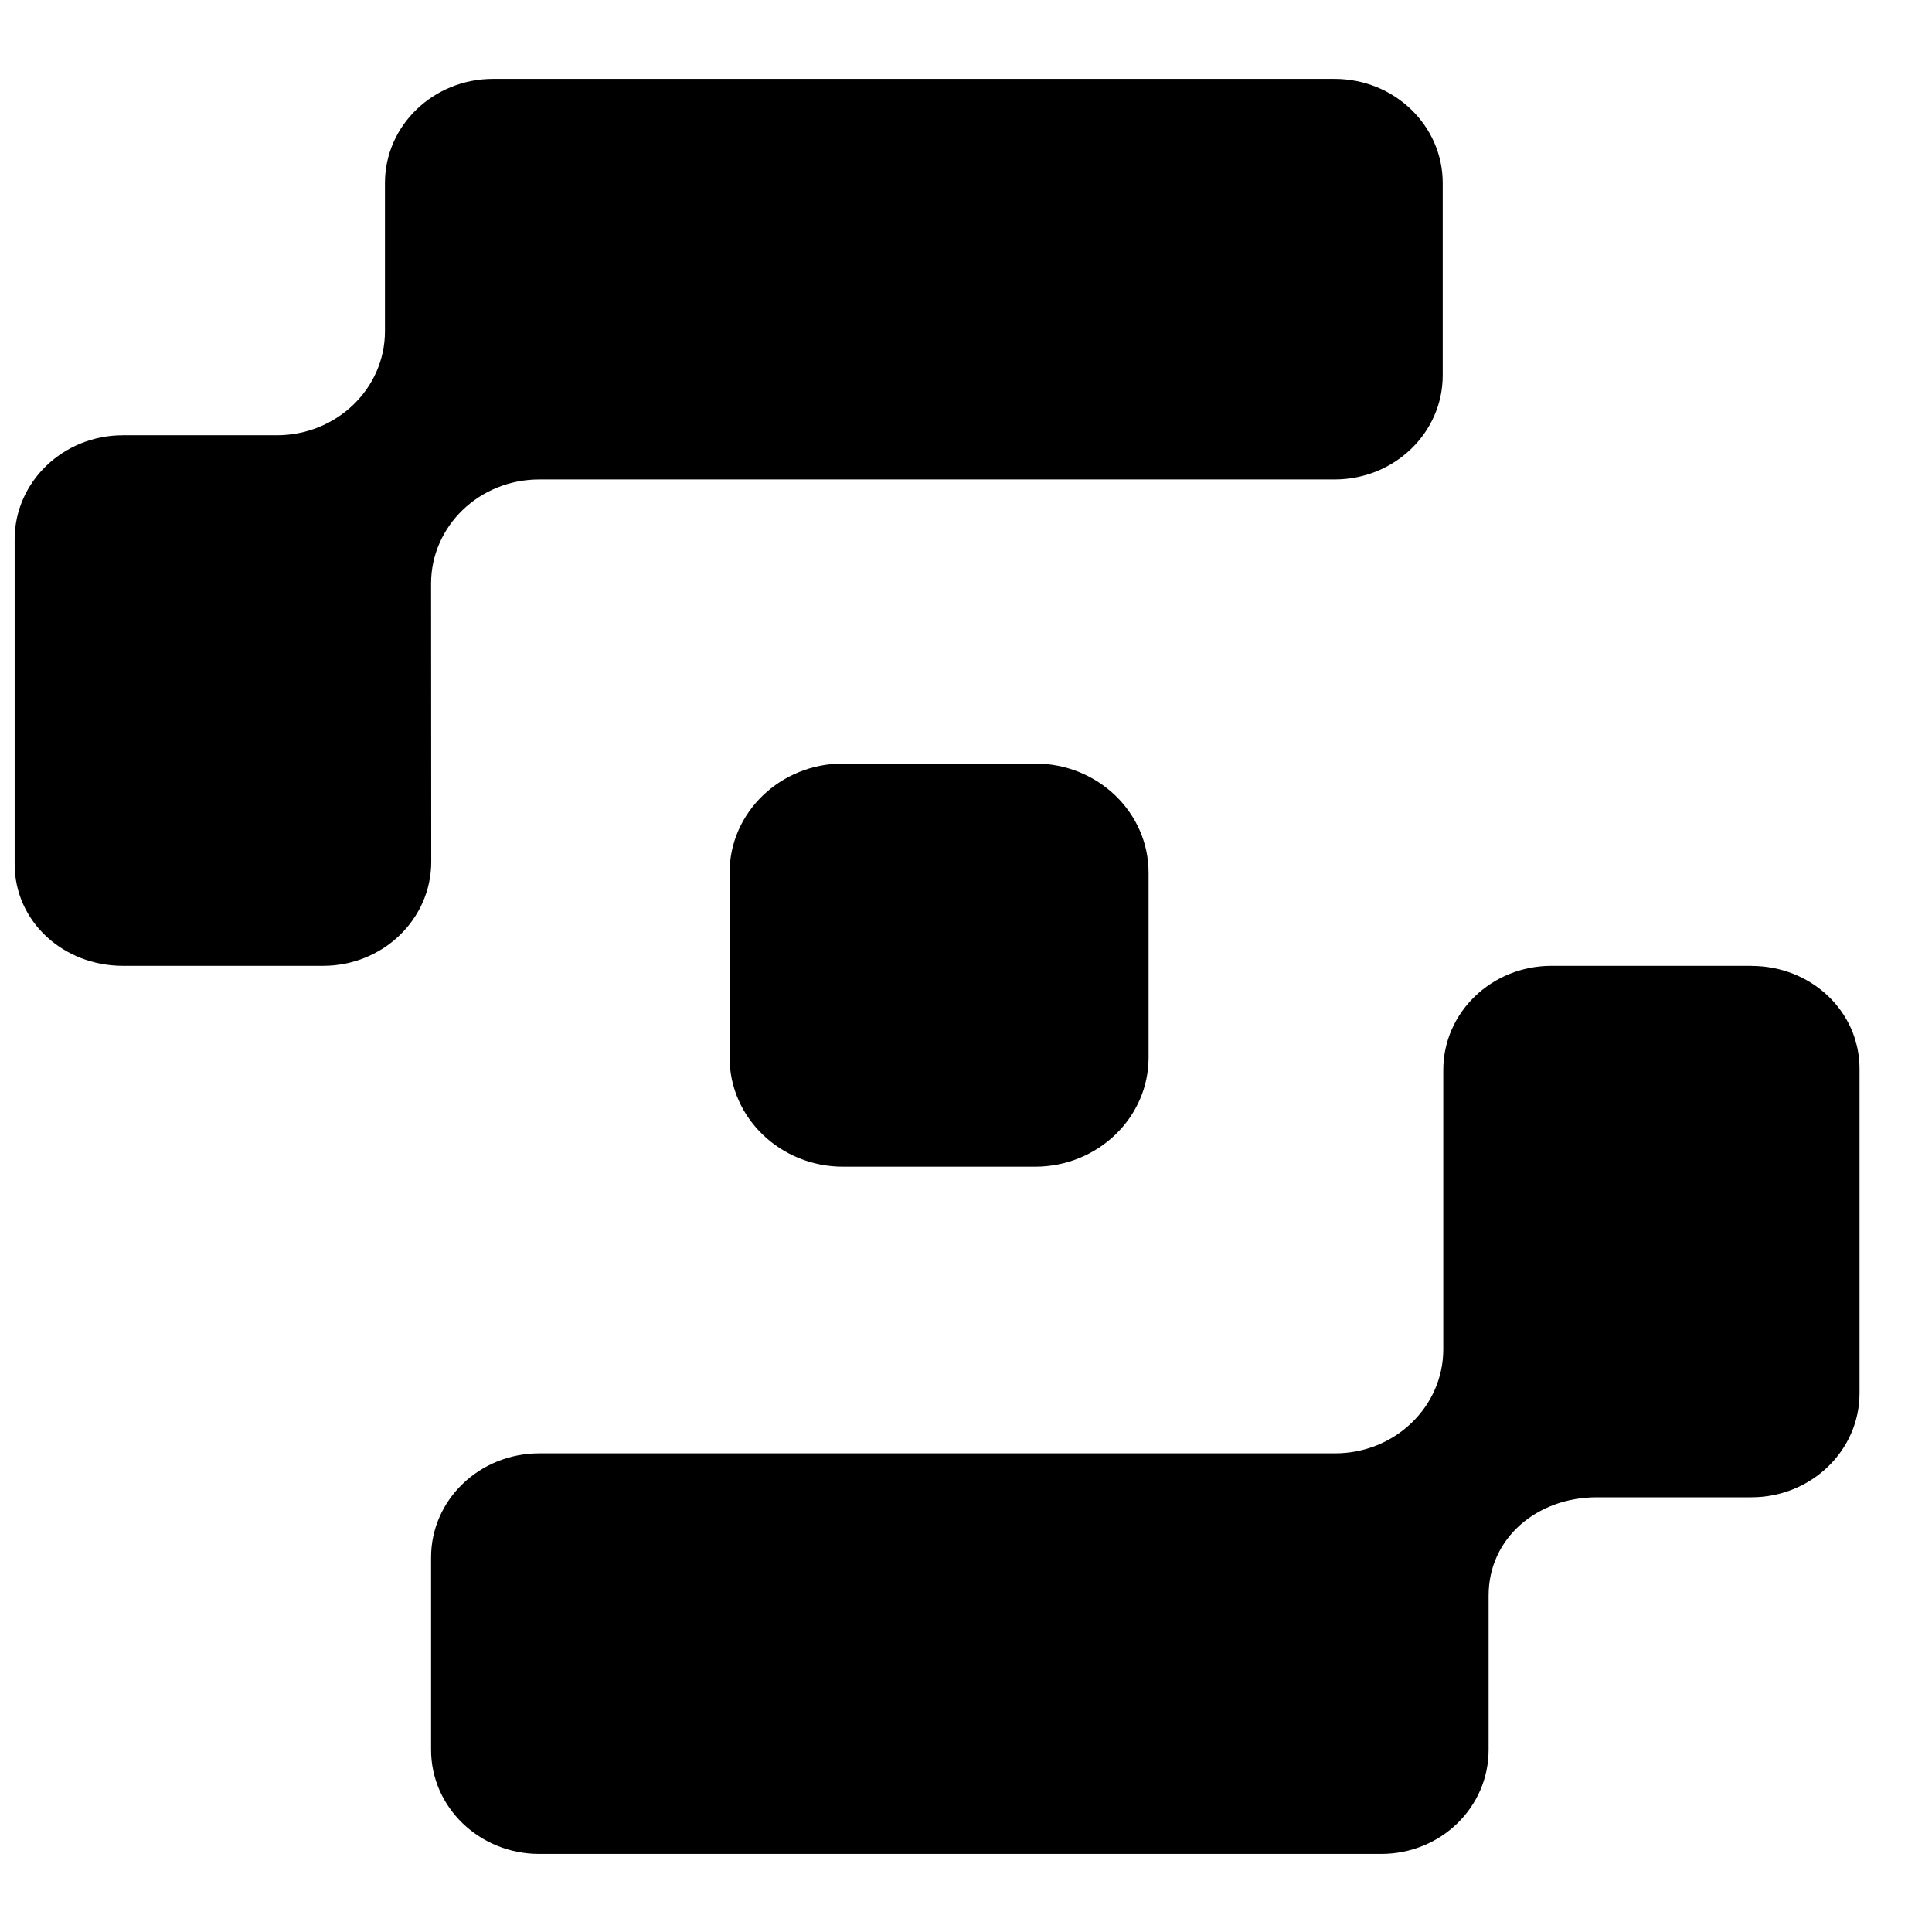
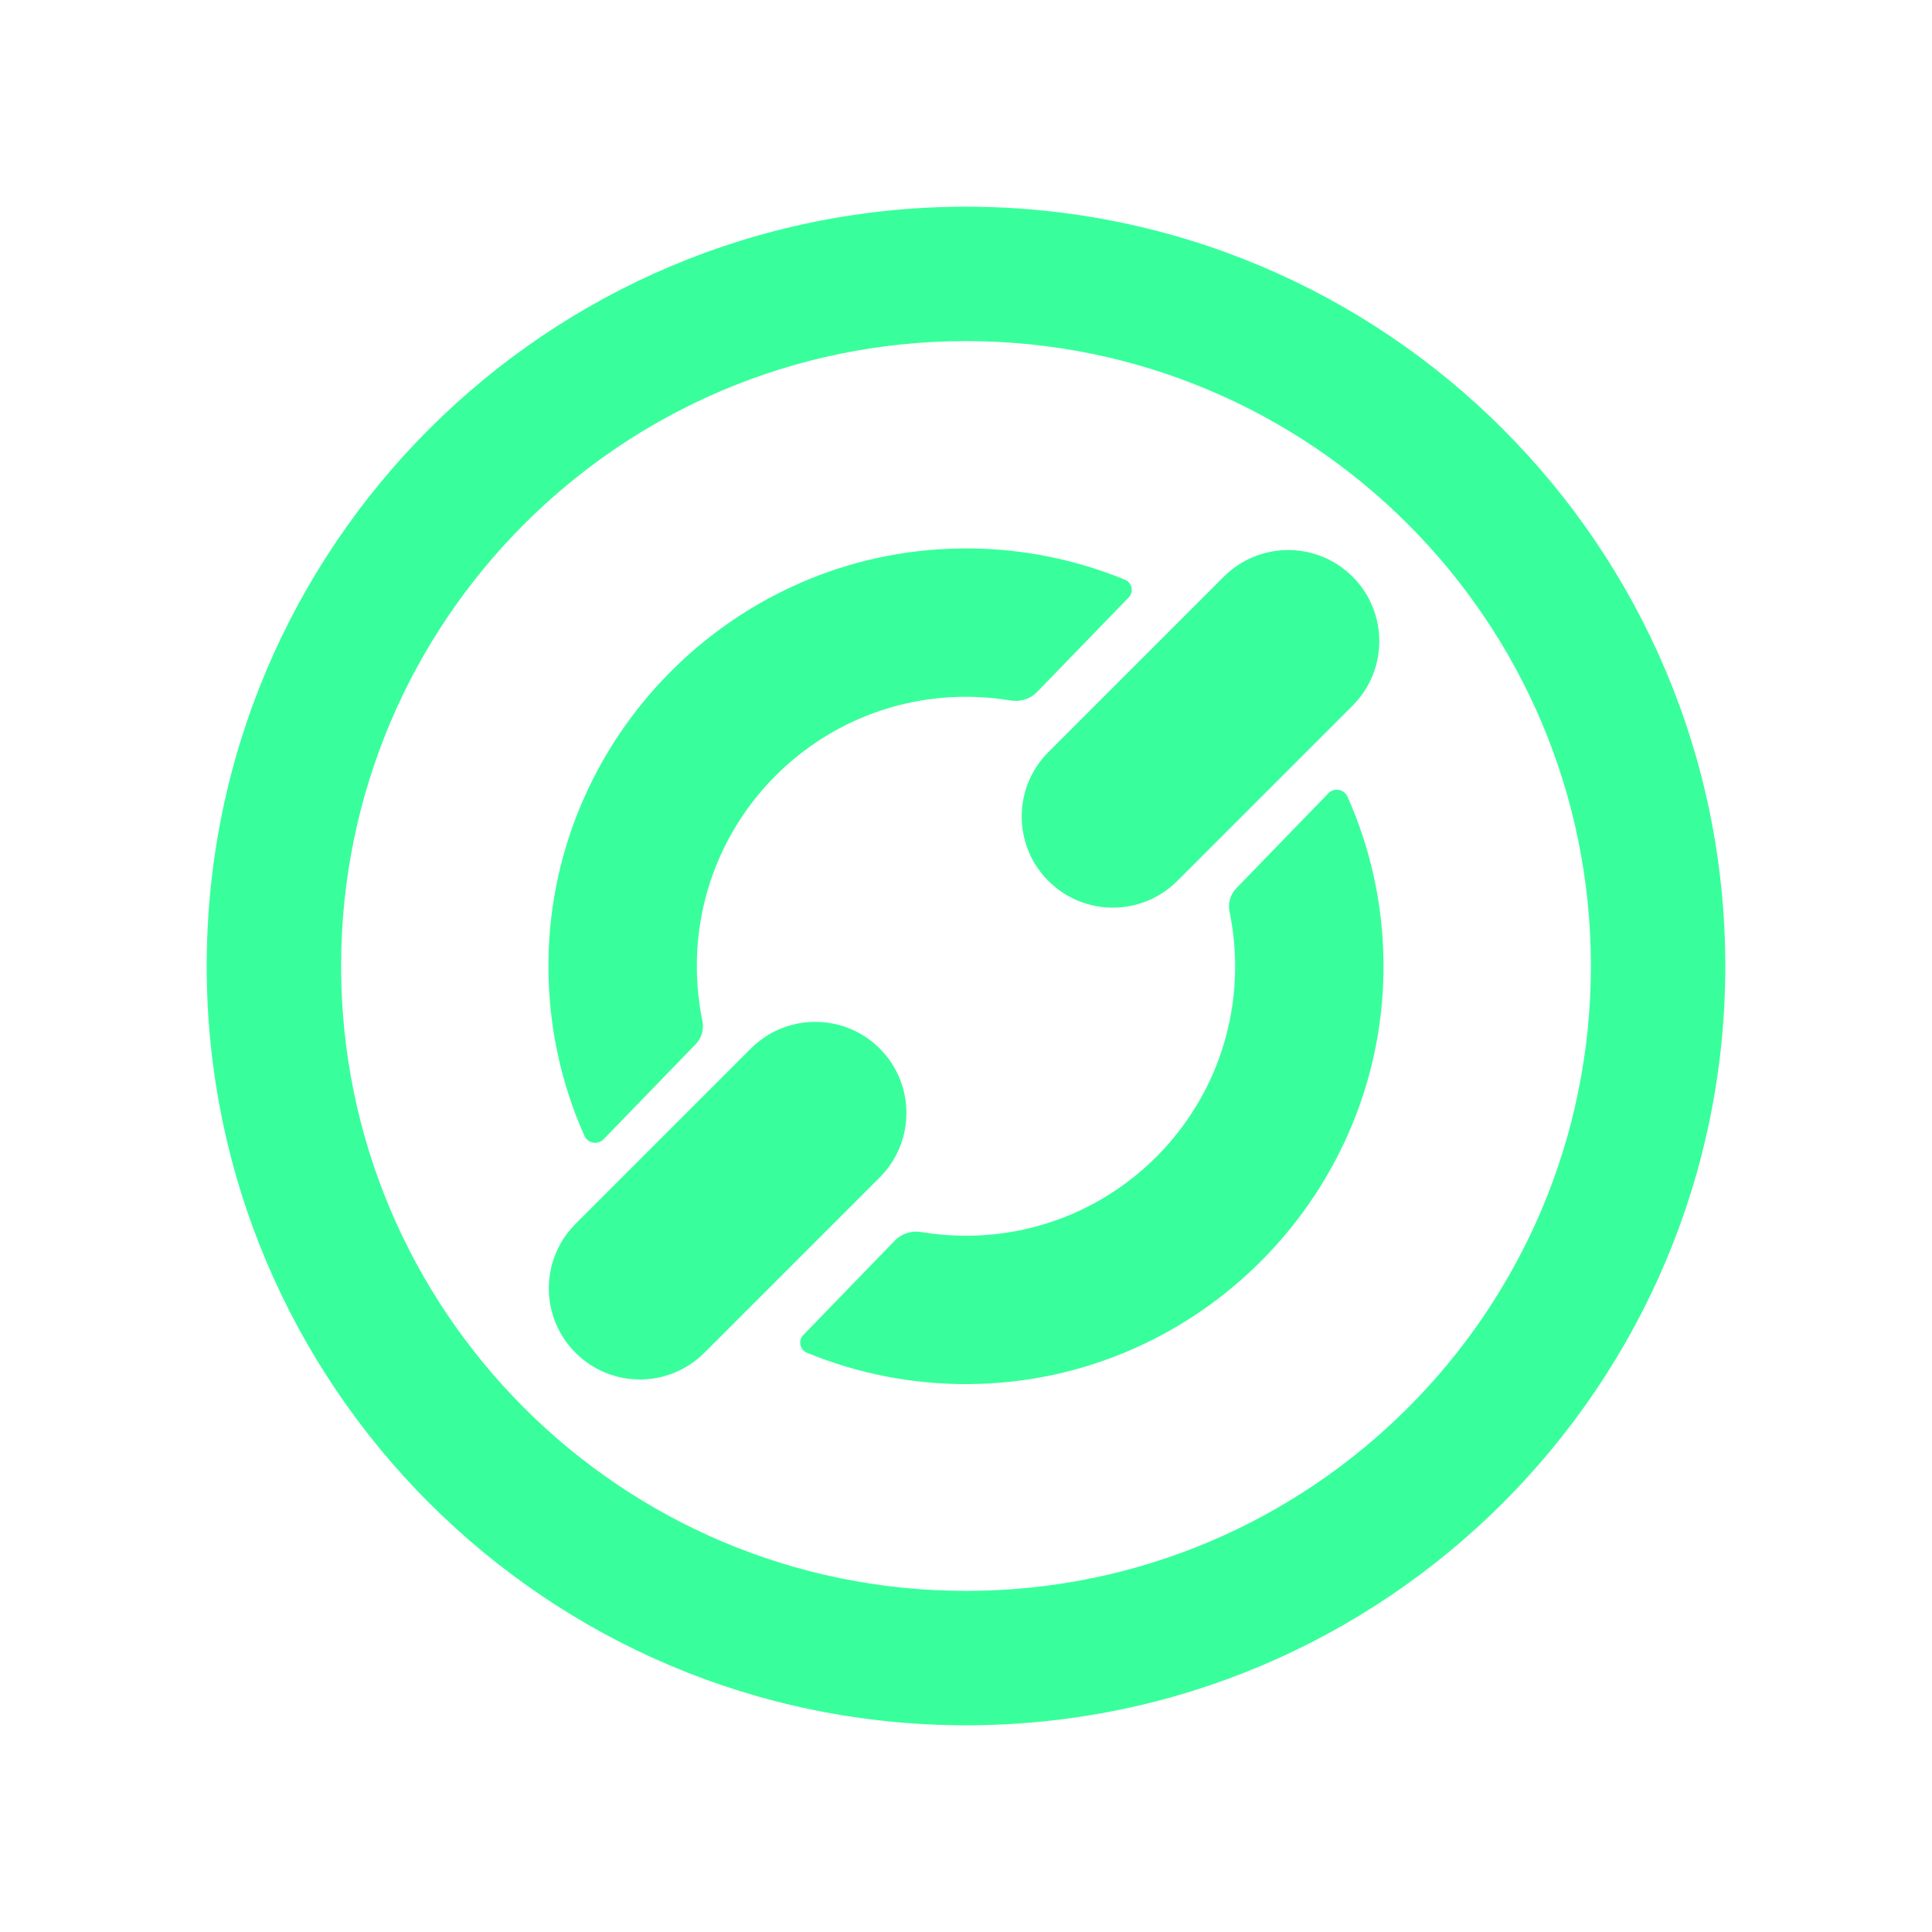
- <svg xmlns="http://www.w3.org/2000/svg" width="384" height="384" viewBox="0 0 24 24" fill="none">
-   <path d="M21.757 11.998h-2.485c-.742 0-1.343.579-1.343 1.293v3.47c0 .714-.602 1.293-1.344 1.293H6.699c-.743 0-1.344.578-1.344 1.292v2.391c0 .714.601 1.293 1.344 1.293h10.458c.742 0 1.335-.579 1.335-1.293V19.82c0-.714.602-1.22 1.344-1.22h1.92c.743 0 1.344-.58 1.344-1.293v-4.03c0-.714-.601-1.278-1.343-1.278ZM5.355 7.249c0-.714.6-1.293 1.343-1.293h9.88c.743 0 1.344-.579 1.344-1.293v-2.39c0-.714-.601-1.293-1.344-1.293H6.125c-.742 0-1.343.579-1.343 1.293v1.842c0 .714-.602 1.292-1.344 1.292H1.526C.784 5.407.182 5.986.182 6.7v4.034c0 .714.604 1.264 1.346 1.264h2.485c.743 0 1.344-.579 1.344-1.293L5.355 7.25ZM10.472 9.485h2.387c.778 0 1.409.608 1.409 1.356v2.296c0 .748-.632 1.356-1.41 1.356h-2.386c-.778 0-1.409-.608-1.409-1.356v-2.296c0-.749.632-1.356 1.409-1.356Z" fill="currentColor" />
+ <svg xmlns="http://www.w3.org/2000/svg" xmlns:xlink="http://www.w3.org/1999/xlink" id="Layer_1" data-name="Layer 1" viewBox="0 0 1080 1080" width="40" height="40">
+   <defs>
+     <style>
+       .cls-1Wdsvr44 {
+       fill: #38ff9c;
+       }
+ 
+       .cls-1Wdsvr44, .cls-2Wdsvr44, .cls-3Wdsvr44, .cls-4Wdsvr44, .cls-5Wdsvr44 {
+       stroke-width: 0px;
+       }
+ 
+       .cls-2Wdsvr44 {
+       fill: #38ff9c;
+       }
+ 
+       .cls-3Wdsvr44 {
+       fill: #38ff9c;
+       }
+ 
+       .cls-4Wdsvr44 {
+       fill: #38ff9c;
+       }
+ 
+       .cls-5Wdsvr44 {
+       fill: #38ff9c;
+       }
+     </style>
+     <linearGradient id="linear-gradient" x1="115.55" y1="540" x2="1300.54" y2="540" gradientUnits="userSpaceOnUse">
+       <stop offset="0" stop-color="#38ff9c" />
+       <stop offset="1" stop-color="#38ff9c" />
+     </linearGradient>
+     <linearGradient id="linear-gradient-2" x1="306.58" y1="472.7" x2="752.37" y2="472.7" xlink:href="#linear-gradient" />
+     <linearGradient id="linear-gradient-3" x1="447.31" y1="607.58" x2="890.68" y2="607.58" xlink:href="#linear-gradient" />
+     <linearGradient id="linear-gradient-4" x1="306.79" y1="671.18" x2="643.02" y2="671.18" gradientTransform="translate(593.73 -91.03) rotate(45)" xlink:href="#linear-gradient" />
+     <linearGradient id="linear-gradient-5" x1="571.14" y1="407.43" x2="881.36" y2="407.43" gradientTransform="translate(484.65 -355.2) rotate(45)" xlink:href="#linear-gradient" />
+   </defs>
+   <path class="cls-1Wdsvr44" d="M540,115.55c-234.42,0-424.45,190.03-424.45,424.45s190.03,424.45,424.45,424.45,424.45-190.03,424.45-424.45S774.42,115.55,540,115.55ZM540,889.32c-192.92,0-349.32-156.39-349.32-349.32s156.39-349.32,349.32-349.32,349.32,156.39,349.32,349.32-156.39,349.32-349.32,349.32Z" />
+   <path class="cls-3Wdsvr44" d="M537.66,306.59c-128.43,1.26-232.51,107.66-231.07,236.09.37,32.84,7.52,64.05,20.13,92.3,1.89,4.23,7.48,5.17,10.7,1.85l51.46-53.11c3.36-3.46,4.74-8.36,3.76-13.09-2.04-9.89-3.11-20.13-3.11-30.63,0-83.12,67.37-150.49,150.46-150.49,8.5,0,16.83.7,24.95,2.06,5.43.91,10.97-.81,14.81-4.77l51.18-52.8c3-3.09,1.95-8.26-2.03-9.9-28.08-11.57-58.91-17.84-91.25-17.52Z" />
+   <path class="cls-4Wdsvr44" d="M542.31,773.7c128.43-1.26,232.51-107.66,231.07-236.09-.37-32.84-7.52-64.05-20.13-92.3-1.89-4.23-7.48-5.17-10.7-1.85l-51.46,53.11c-3.36,3.46-4.74,8.36-3.76,13.09,2.04,9.89,3.11,20.13,3.11,30.63,0,83.12-67.37,150.49-150.46,150.49-8.5,0-16.83-.7-24.95-2.06-5.43-.91-10.97.81-14.81,4.77l-51.18,52.8c-3,3.09-1.95,8.26,2.03,9.9,28.08,11.57,58.91,17.84,91.25,17.52Z" />
+   <rect class="cls-2Wdsvr44" x="286.49" y="620.24" width="240.51" height="101.87" rx="50.94" ry="50.94" transform="translate(-355.46 484.2) rotate(-45)" />
+   <rect class="cls-5Wdsvr44" x="550.84" y="356.49" width="240.51" height="101.87" rx="50.94" ry="50.94" transform="translate(-91.54 593.87) rotate(-45)" />
</svg>
